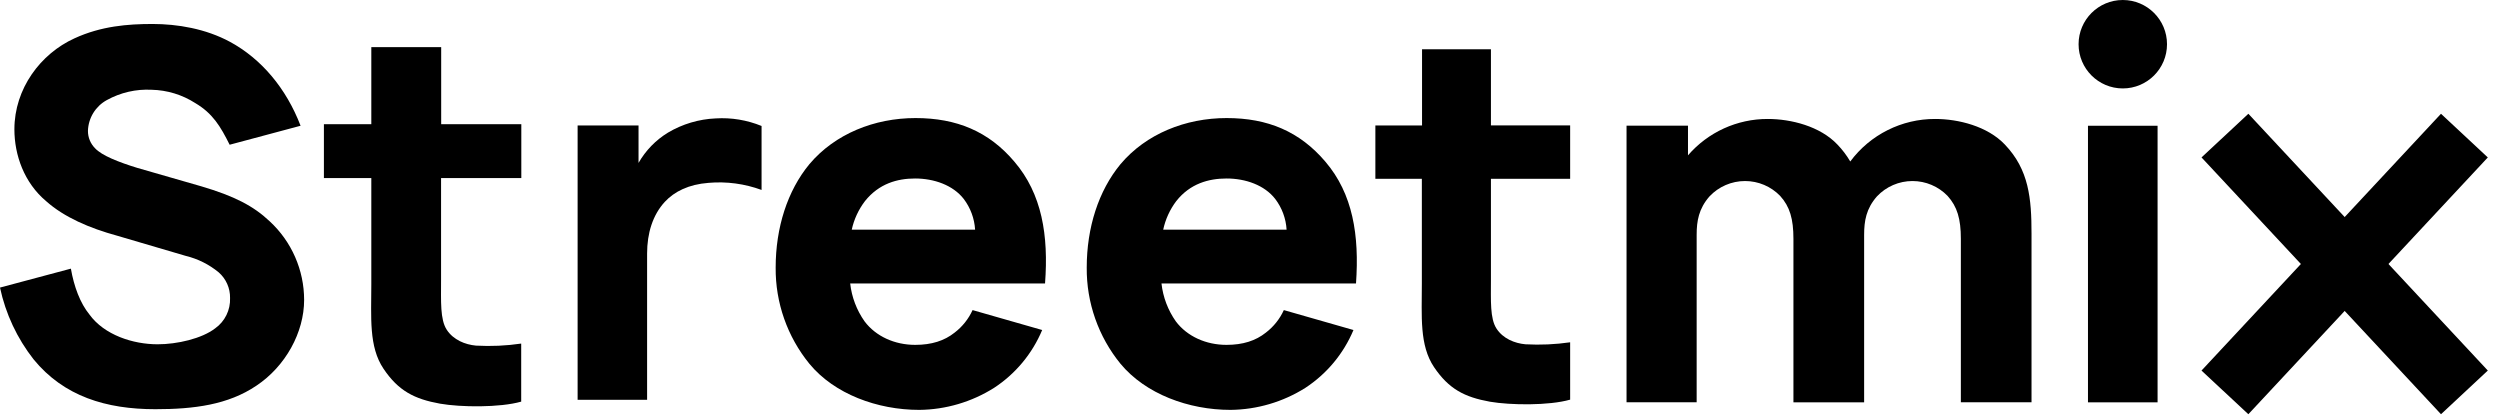
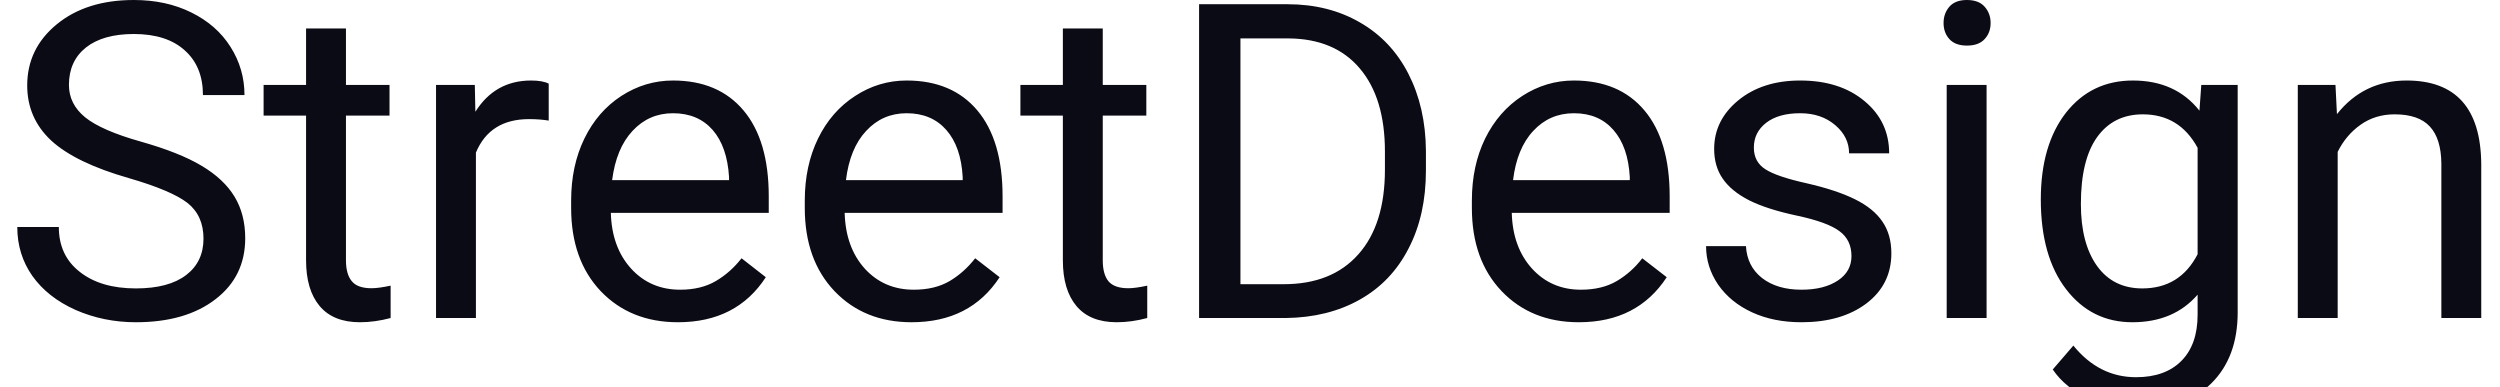
- <svg xmlns="http://www.w3.org/2000/svg" clip-rule="evenodd" fill-rule="evenodd" stroke-linejoin="round" stroke-miterlimit="2" viewBox="0 0 169 28">
-   <g fill-rule="nonzero">
-     <path d="m51.482 8.516v4.324c-1.146-.421-2.37-.585-3.586-.479-1.337.102-2.305.584-2.951 1.28-.824.892-1.201 2.126-1.201 3.499v9.887h-4.697v-18.547h4.118v2.534c.48-.841 1.164-1.546 1.991-2.049.98-.582 2.088-.912 3.227-.961 1.058-.065 2.118.111 3.099.512z" />
-     <path d="m100.787 18.882c0 1.442-.069 2.643.376 3.329.446.687 1.237.997 1.957 1.063 1.009.055 2.022.01 3.022-.135v3.877c-1.442.413-4.052.377-5.424.139-1.717-.31-2.779-.858-3.776-2.336-.996-1.478-.825-3.432-.825-5.663v-7.069h-3.142v-3.607h3.155v-5.15h4.657v5.148h5.355v3.609h-5.355z" />
-     <path d="m137.331 15.803v11.388h-4.777v-11.042c0-1.35-.243-2.18-.899-2.907-.621-.642-1.478-1.004-2.371-1.004-.911 0-1.782.376-2.405 1.04-.728.83-.864 1.659-.864 2.602v11.318h-4.779v-11.049c0-1.35-.241-2.18-.899-2.907-.622-.642-1.478-1.004-2.371-1.004-.911 0-1.782.376-2.406 1.04-.725.83-.866 1.659-.866 2.594v11.319h-4.74v-18.698h4.154v2.008c1.353-1.568 3.328-2.467 5.399-2.459 1.557 0 3.53.487 4.705 1.732.333.345.623.729.866 1.142 1.348-1.816 3.484-2.884 5.745-2.874 1.557 0 3.529.487 4.708 1.732 1.626 1.703 1.8 3.642 1.8 6.029z" />
-     <path d="m141.147 8.501h4.705v18.697h-4.705z" />
-   </g>
-   <circle cx="143.501" cy="2.989" r="2.989" />
-   <path d="m58.443 21.722c.769 1.025 2.049 1.591 3.425 1.591 1.109 0 1.975-.277 2.666-.83.523-.4.939-.922 1.212-1.521l4.705 1.347c-.669 1.599-1.802 2.962-3.253 3.911-1.514.954-3.264 1.47-5.053 1.488-2.838 0-5.745-1.073-7.428-3.115-1.496-1.835-2.303-4.137-2.282-6.505 0-2.7.794-5.192 2.282-6.993 1.731-2.049 4.395-3.114 7.171-3.114 2.777 0 4.951.902 6.68 2.943 1.87 2.18 2.321 4.984 2.077 8.237h-13.172c.102.922.436 1.803.97 2.561zm.034-8.134c-.438.572-.745 1.234-.899 1.939h8.339c-.045-.754-.312-1.477-.768-2.078-.727-.935-2.008-1.383-3.289-1.383-1.204 0-2.438.346-3.383 1.522z" fill-rule="nonzero" />
-   <path d="m79.484 21.722c.769 1.025 2.049 1.591 3.427 1.591 1.107 0 1.973-.277 2.664-.83.523-.4.939-.922 1.212-1.521l4.707 1.347c-.669 1.599-1.803 2.961-3.253 3.911-1.514.954-3.263 1.469-5.053 1.488-2.838 0-5.745-1.073-7.44-3.115-1.498-1.834-2.306-4.137-2.285-6.505 0-2.7.796-5.192 2.285-6.993 1.728-2.049 4.395-3.114 7.171-3.114 2.777 0 4.933.902 6.672 2.943 1.867 2.18 2.305 4.984 2.075 8.237h-13.15c.102.922.435 1.803.968 2.561zm.036-8.134c-.434.573-.737 1.235-.888 1.939h8.342c-.044-.754-.312-1.477-.769-2.078-.725-.935-2.005-1.383-3.286-1.383-1.214 0-2.466.346-3.399 1.522z" fill-rule="nonzero" />
-   <path d="m15.524 9.784c-.625-1.25-1.145-2.118-2.326-2.817-.883-.566-1.905-.877-2.953-.899-1.052-.055-2.098.187-3.02.696-.766.417-1.254 1.211-1.28 2.083-.003.442.173.868.486 1.18.451.487 1.596.938 2.849 1.322l4.341 1.25c2.221.658 3.506 1.319 4.61 2.361 1.483 1.369 2.327 3.297 2.328 5.315 0 2.187-1.249 4.48-3.229 5.799-1.908 1.286-4.201 1.588-6.829 1.588-3.329 0-6.183-.868-8.229-3.368-1.117-1.424-1.894-3.084-2.272-4.854l4.792-1.28c.21 1.211.625 2.33 1.253 3.099 1.006 1.39 2.95 2.015 4.61 2.015 1.319 0 2.986-.381 3.891-1.078.659-.469 1.038-1.241 1.006-2.049.013-.663-.269-1.299-.768-1.736-.648-.534-1.408-.914-2.223-1.112l-4.641-1.365c-1.875-.512-3.586-1.253-4.793-2.328-1.495-1.25-2.154-3.125-2.154-4.867 0-2.746 1.77-5.107 4.062-6.147 1.806-.832 3.614-.971 5.279-.971s3.586.313 5.246 1.214c2.113 1.15 3.785 3.13 4.759 5.666z" fill-rule="nonzero" />
-   <path d="m29.816 18.92c0 1.458-.069 2.674.382 3.368.45.694 1.249 1.007 1.979 1.076 1.021.057 2.045.01 3.056-.138v3.924c-1.457.415-4.098.381-5.486.138-1.737-.313-2.818-.868-3.822-2.362-1.004-1.493-.824-3.47-.824-5.716v-7.172h-3.205v-3.642h3.205v-5.21h4.723v5.21h5.417v3.642h-5.425z" fill-rule="nonzero" />
-   <path d="m168.176 10.643-3.166-2.952-16.188 17.359 3.166 2.952z" />
-   <path d="m165.011 28.001 3.165-2.952-16.187-17.359-3.166 2.952z" />
+ <svg xmlns="http://www.w3.org/2000/svg" viewBox="0 0 136 21">
+   <path fill="#0b0b15" d="M7.01 9.69L7.01 9.69Q4.11 8.86 2.79 7.65Q1.48 6.43 1.48 4.65L1.48 4.65Q1.48 2.64 3.09 1.32Q4.70 0 7.28 0L7.28 0Q9.04 0 10.41 0.68Q11.79 1.36 12.54 2.55Q13.30 3.75 13.30 5.17L13.30 5.17L11.04 5.17Q11.04 3.62 10.05 2.74Q9.07 1.85 7.28 1.85L7.28 1.85Q5.61 1.85 4.68 2.58Q3.75 3.32 3.75 4.62L3.75 4.62Q3.75 5.66 4.63 6.38Q5.52 7.10 7.65 7.70Q9.77 8.30 10.97 9.02Q12.18 9.74 12.76 10.70Q13.34 11.66 13.34 12.96L13.34 12.96Q13.34 15.04 11.72 16.28Q10.10 17.53 7.39 17.53L7.39 17.53Q5.64 17.53 4.11 16.86Q2.59 16.18 1.76 15.01Q0.94 13.84 0.94 12.35L0.94 12.35L3.20 12.35Q3.20 13.90 4.34 14.79Q5.48 15.69 7.39 15.69L7.39 15.69Q9.18 15.69 10.13 14.96Q11.07 14.24 11.07 12.98Q11.07 11.73 10.20 11.04Q9.32 10.36 7.01 9.69ZM16.65 1.55L18.82 1.55L18.82 4.62L21.19 4.62L21.19 6.29L18.82 6.29L18.82 14.16Q18.82 14.92 19.14 15.30Q19.45 15.68 20.21 15.68L20.21 15.68Q20.59 15.68 21.25 15.54L21.25 15.54L21.25 17.30Q20.39 17.53 19.58 17.53L19.58 17.53Q18.13 17.53 17.39 16.65Q16.65 15.77 16.65 14.16L16.65 14.16L16.65 6.29L14.34 6.29L14.34 4.62L16.65 4.62L16.65 1.55ZM29.85 4.55L29.85 6.56Q29.36 6.48 28.78 6.48L28.78 6.48Q26.65 6.48 25.89 8.30L25.89 8.30L25.89 17.30L23.72 17.30L23.72 4.62L25.83 4.62L25.86 6.08Q26.93 4.38 28.89 4.38L28.89 4.38Q29.52 4.38 29.85 4.55L29.85 4.55ZM36.88 17.53L36.88 17.53Q34.30 17.53 32.68 15.84Q31.07 14.14 31.07 11.31L31.07 11.31L31.07 10.91Q31.07 9.02 31.79 7.54Q32.51 6.06 33.80 5.22Q35.10 4.38 36.61 4.38L36.61 4.38Q39.08 4.38 40.45 6.01Q41.82 7.64 41.82 10.68L41.82 10.68L41.82 11.58L33.23 11.58Q33.28 13.45 34.33 14.61Q35.38 15.76 37.00 15.76L37.00 15.76Q38.14 15.76 38.94 15.29Q39.74 14.82 40.34 14.05L40.34 14.05L41.66 15.08Q40.07 17.53 36.88 17.53ZM36.61 6.16L36.61 6.16Q35.30 6.16 34.41 7.12Q33.52 8.07 33.30 9.80L33.30 9.80L39.66 9.80L39.66 9.63Q39.56 7.98 38.77 7.07Q37.97 6.16 36.61 6.16ZM49.59 17.53L49.59 17.53Q47.02 17.53 45.40 15.84Q43.78 14.14 43.78 11.31L43.78 11.31L43.78 10.91Q43.78 9.02 44.50 7.54Q45.22 6.06 46.52 5.22Q47.81 4.38 49.32 4.38L49.32 4.38Q51.80 4.38 53.17 6.01Q54.54 7.64 54.54 10.68L54.54 10.68L54.54 11.58L45.95 11.58Q46.00 13.45 47.04 14.61Q48.09 15.76 49.71 15.76L49.71 15.76Q50.86 15.76 51.66 15.29Q52.45 14.82 53.05 14.05L53.05 14.05L54.38 15.08Q52.78 17.53 49.59 17.53ZM49.32 6.16L49.32 6.16Q48.01 6.16 47.12 7.12Q46.23 8.07 46.02 9.80L46.02 9.80L52.37 9.80L52.37 9.63Q52.28 7.98 51.48 7.07Q50.68 6.16 49.32 6.16ZM57.82 1.55L59.99 1.55L59.99 4.62L62.36 4.62L62.36 6.29L59.99 6.29L59.99 14.16Q59.99 14.92 60.30 15.30Q60.62 15.68 61.38 15.68L61.38 15.68Q61.76 15.68 62.41 15.54L62.41 15.54L62.41 17.30Q61.56 17.53 60.75 17.53L60.75 17.53Q59.30 17.53 58.56 16.65Q57.82 15.77 57.82 14.16L57.82 14.16L57.82 6.29L55.51 6.29L55.51 4.62L57.82 4.62L57.82 1.55ZM69.95 17.30L65.23 17.30L65.23 0.23L70.04 0.23Q72.27 0.23 73.98 1.22Q75.69 2.20 76.62 4.02Q77.55 5.84 77.57 8.19L77.57 8.19L77.57 9.28Q77.57 11.70 76.63 13.51Q75.70 15.33 73.97 16.30Q72.25 17.27 69.95 17.30L69.95 17.30ZM70.10 2.09L67.48 2.09L67.48 15.46L69.84 15.46Q72.45 15.46 73.89 13.84Q75.34 12.22 75.34 9.23L75.34 9.23L75.34 8.24Q75.34 5.33 73.97 3.72Q72.61 2.11 70.10 2.09L70.10 2.09ZM85.89 17.53L85.89 17.53Q83.31 17.53 81.69 15.84Q80.07 14.14 80.07 11.31L80.07 11.31L80.07 10.91Q80.07 9.02 80.79 7.54Q81.52 6.06 82.81 5.22Q84.11 4.38 85.62 4.38L85.62 4.38Q88.09 4.38 89.46 6.01Q90.83 7.64 90.83 10.68L90.83 10.68L90.83 11.58L82.24 11.58Q82.29 13.45 83.34 14.61Q84.39 15.76 86.00 15.76L86.00 15.76Q87.15 15.76 87.95 15.29Q88.75 14.82 89.34 14.05L89.34 14.05L90.67 15.08Q89.07 17.53 85.89 17.53ZM85.62 6.16L85.62 6.16Q84.30 6.16 83.41 7.12Q82.52 8.07 82.31 9.80L82.31 9.80L88.66 9.80L88.66 9.63Q88.57 7.98 87.77 7.07Q86.98 6.16 85.62 6.16ZM100.72 13.93L100.72 13.93Q100.72 13.05 100.06 12.57Q99.40 12.08 97.75 11.73Q96.11 11.38 95.14 10.89Q94.17 10.39 93.71 9.71Q93.25 9.04 93.25 8.10L93.25 8.10Q93.25 6.54 94.56 5.46Q95.88 4.38 97.93 4.38L97.93 4.38Q100.09 4.38 101.43 5.50Q102.77 6.61 102.77 8.34L102.77 8.34L100.59 8.34Q100.59 7.45 99.84 6.81Q99.08 6.16 97.93 6.16L97.93 6.16Q96.75 6.16 96.08 6.68Q95.41 7.20 95.41 8.03L95.41 8.03Q95.41 8.81 96.04 9.21Q96.66 9.61 98.28 9.97Q99.90 10.34 100.91 10.84Q101.92 11.34 102.40 12.05Q102.89 12.76 102.89 13.78L102.89 13.78Q102.89 15.48 101.53 16.51Q100.17 17.53 98.00 17.53L98.00 17.53Q96.48 17.53 95.31 16.99Q94.14 16.45 93.47 15.49Q92.81 14.52 92.81 13.39L92.81 13.39L94.98 13.39Q95.04 14.48 95.85 15.12Q96.67 15.76 98.00 15.76L98.00 15.76Q99.23 15.76 99.98 15.26Q100.72 14.77 100.72 13.93ZM108.07 4.62L108.07 17.30L105.90 17.30L105.90 4.62L108.07 4.62ZM105.73 1.25L105.73 1.25Q105.73 0.73 106.05 0.36Q106.37 0 107.00 0Q107.64 0 107.96 0.36Q108.29 0.73 108.29 1.25Q108.29 1.78 107.96 2.13Q107.64 2.48 107.00 2.48Q106.37 2.48 106.05 2.13Q105.73 1.78 105.73 1.25ZM111.02 10.85L111.02 10.85Q111.02 7.89 112.39 6.13Q113.77 4.38 116.03 4.38L116.03 4.38Q118.35 4.38 119.65 6.02L119.65 6.02L119.75 4.62L121.73 4.62L121.73 16.99Q121.73 19.45 120.28 20.87Q118.82 22.29 116.36 22.29L116.36 22.29Q114.98 22.29 113.67 21.70Q112.36 21.12 111.67 20.10L111.67 20.10L112.79 18.80Q114.19 20.52 116.20 20.52L116.20 20.52Q117.79 20.52 118.67 19.63Q119.55 18.74 119.55 17.12L119.55 17.12L119.55 16.03Q118.25 17.53 116.00 17.53L116.00 17.53Q113.78 17.53 112.40 15.74Q111.02 13.95 111.02 10.85ZM113.20 11.10L113.20 11.10Q113.20 13.24 114.08 14.47Q114.96 15.69 116.54 15.69L116.54 15.69Q118.59 15.69 119.55 13.83L119.55 13.83L119.55 8.04Q118.56 6.22 116.57 6.22L116.57 6.22Q114.98 6.22 114.09 7.45Q113.20 8.68 113.20 11.10ZM125.00 4.62L127.05 4.62L127.13 6.21Q128.58 4.38 130.92 4.38L130.92 4.38Q134.94 4.38 134.98 8.92L134.98 8.92L134.98 17.30L132.81 17.30L132.81 8.91Q132.80 7.54 132.18 6.88Q131.57 6.22 130.27 6.22L130.27 6.22Q129.21 6.22 128.41 6.79Q127.62 7.35 127.17 8.26L127.17 8.26L127.17 17.30L125.00 17.30L125.00 4.62Z" />
</svg>
